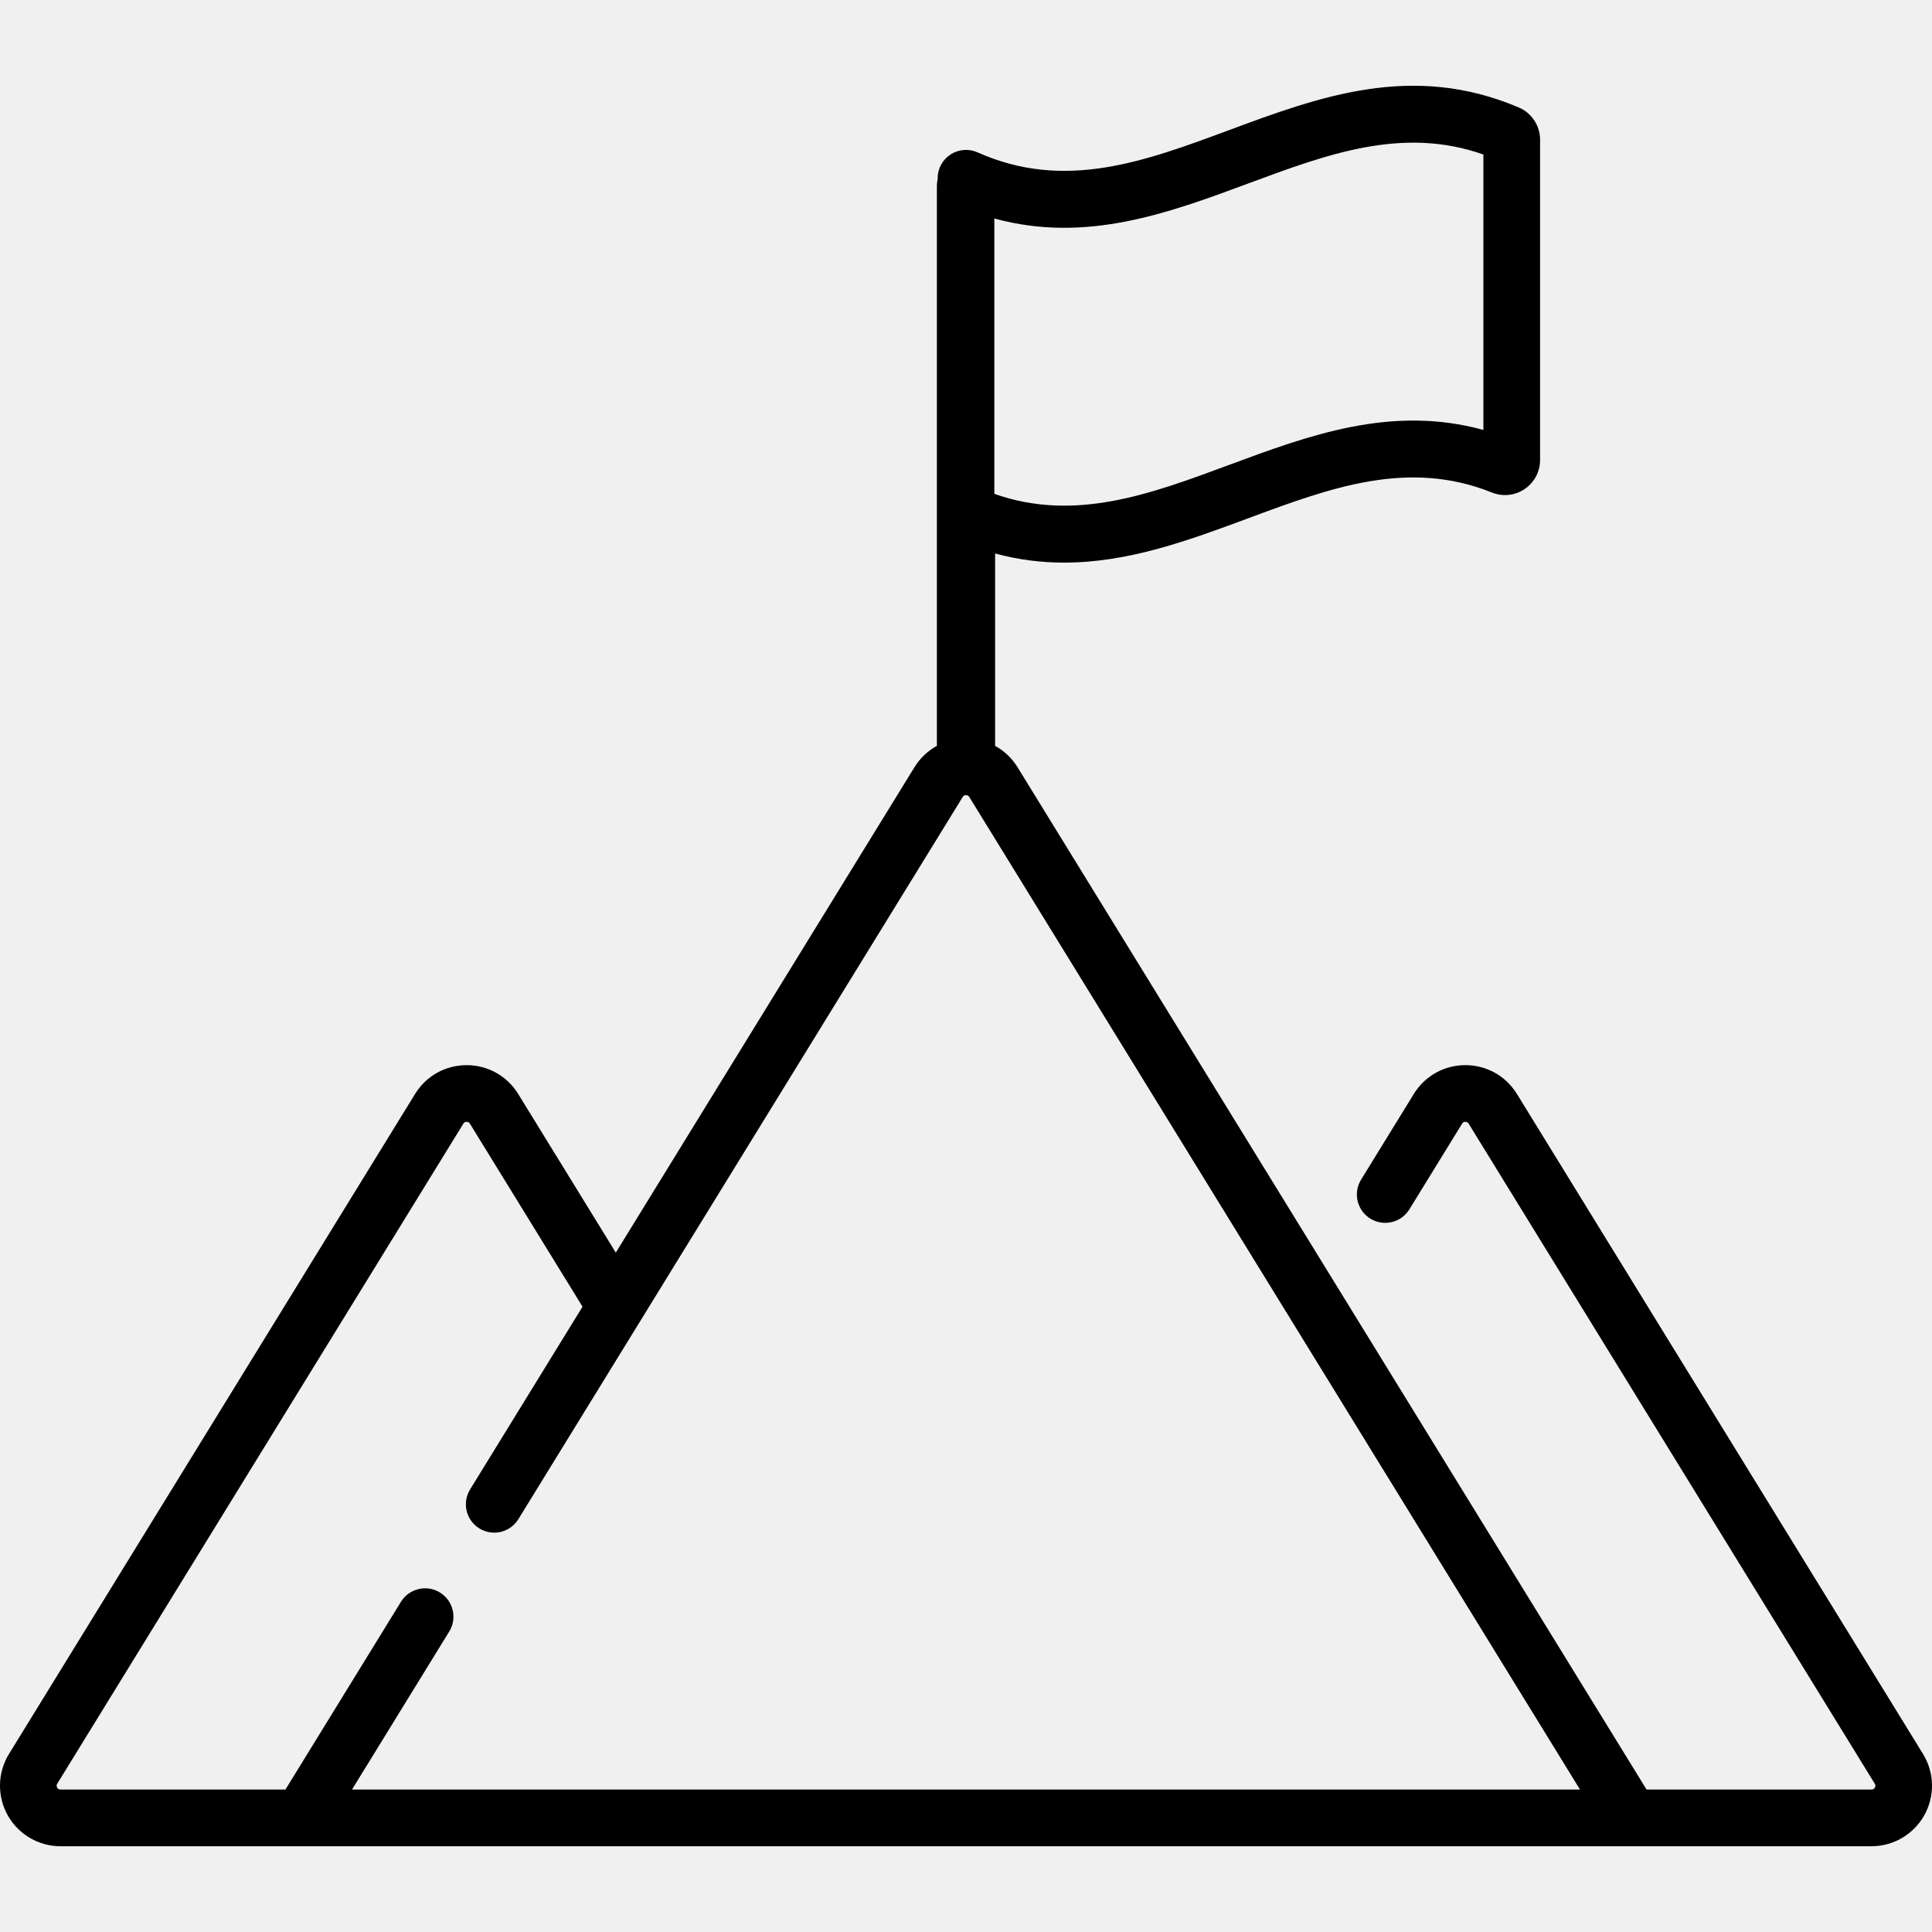
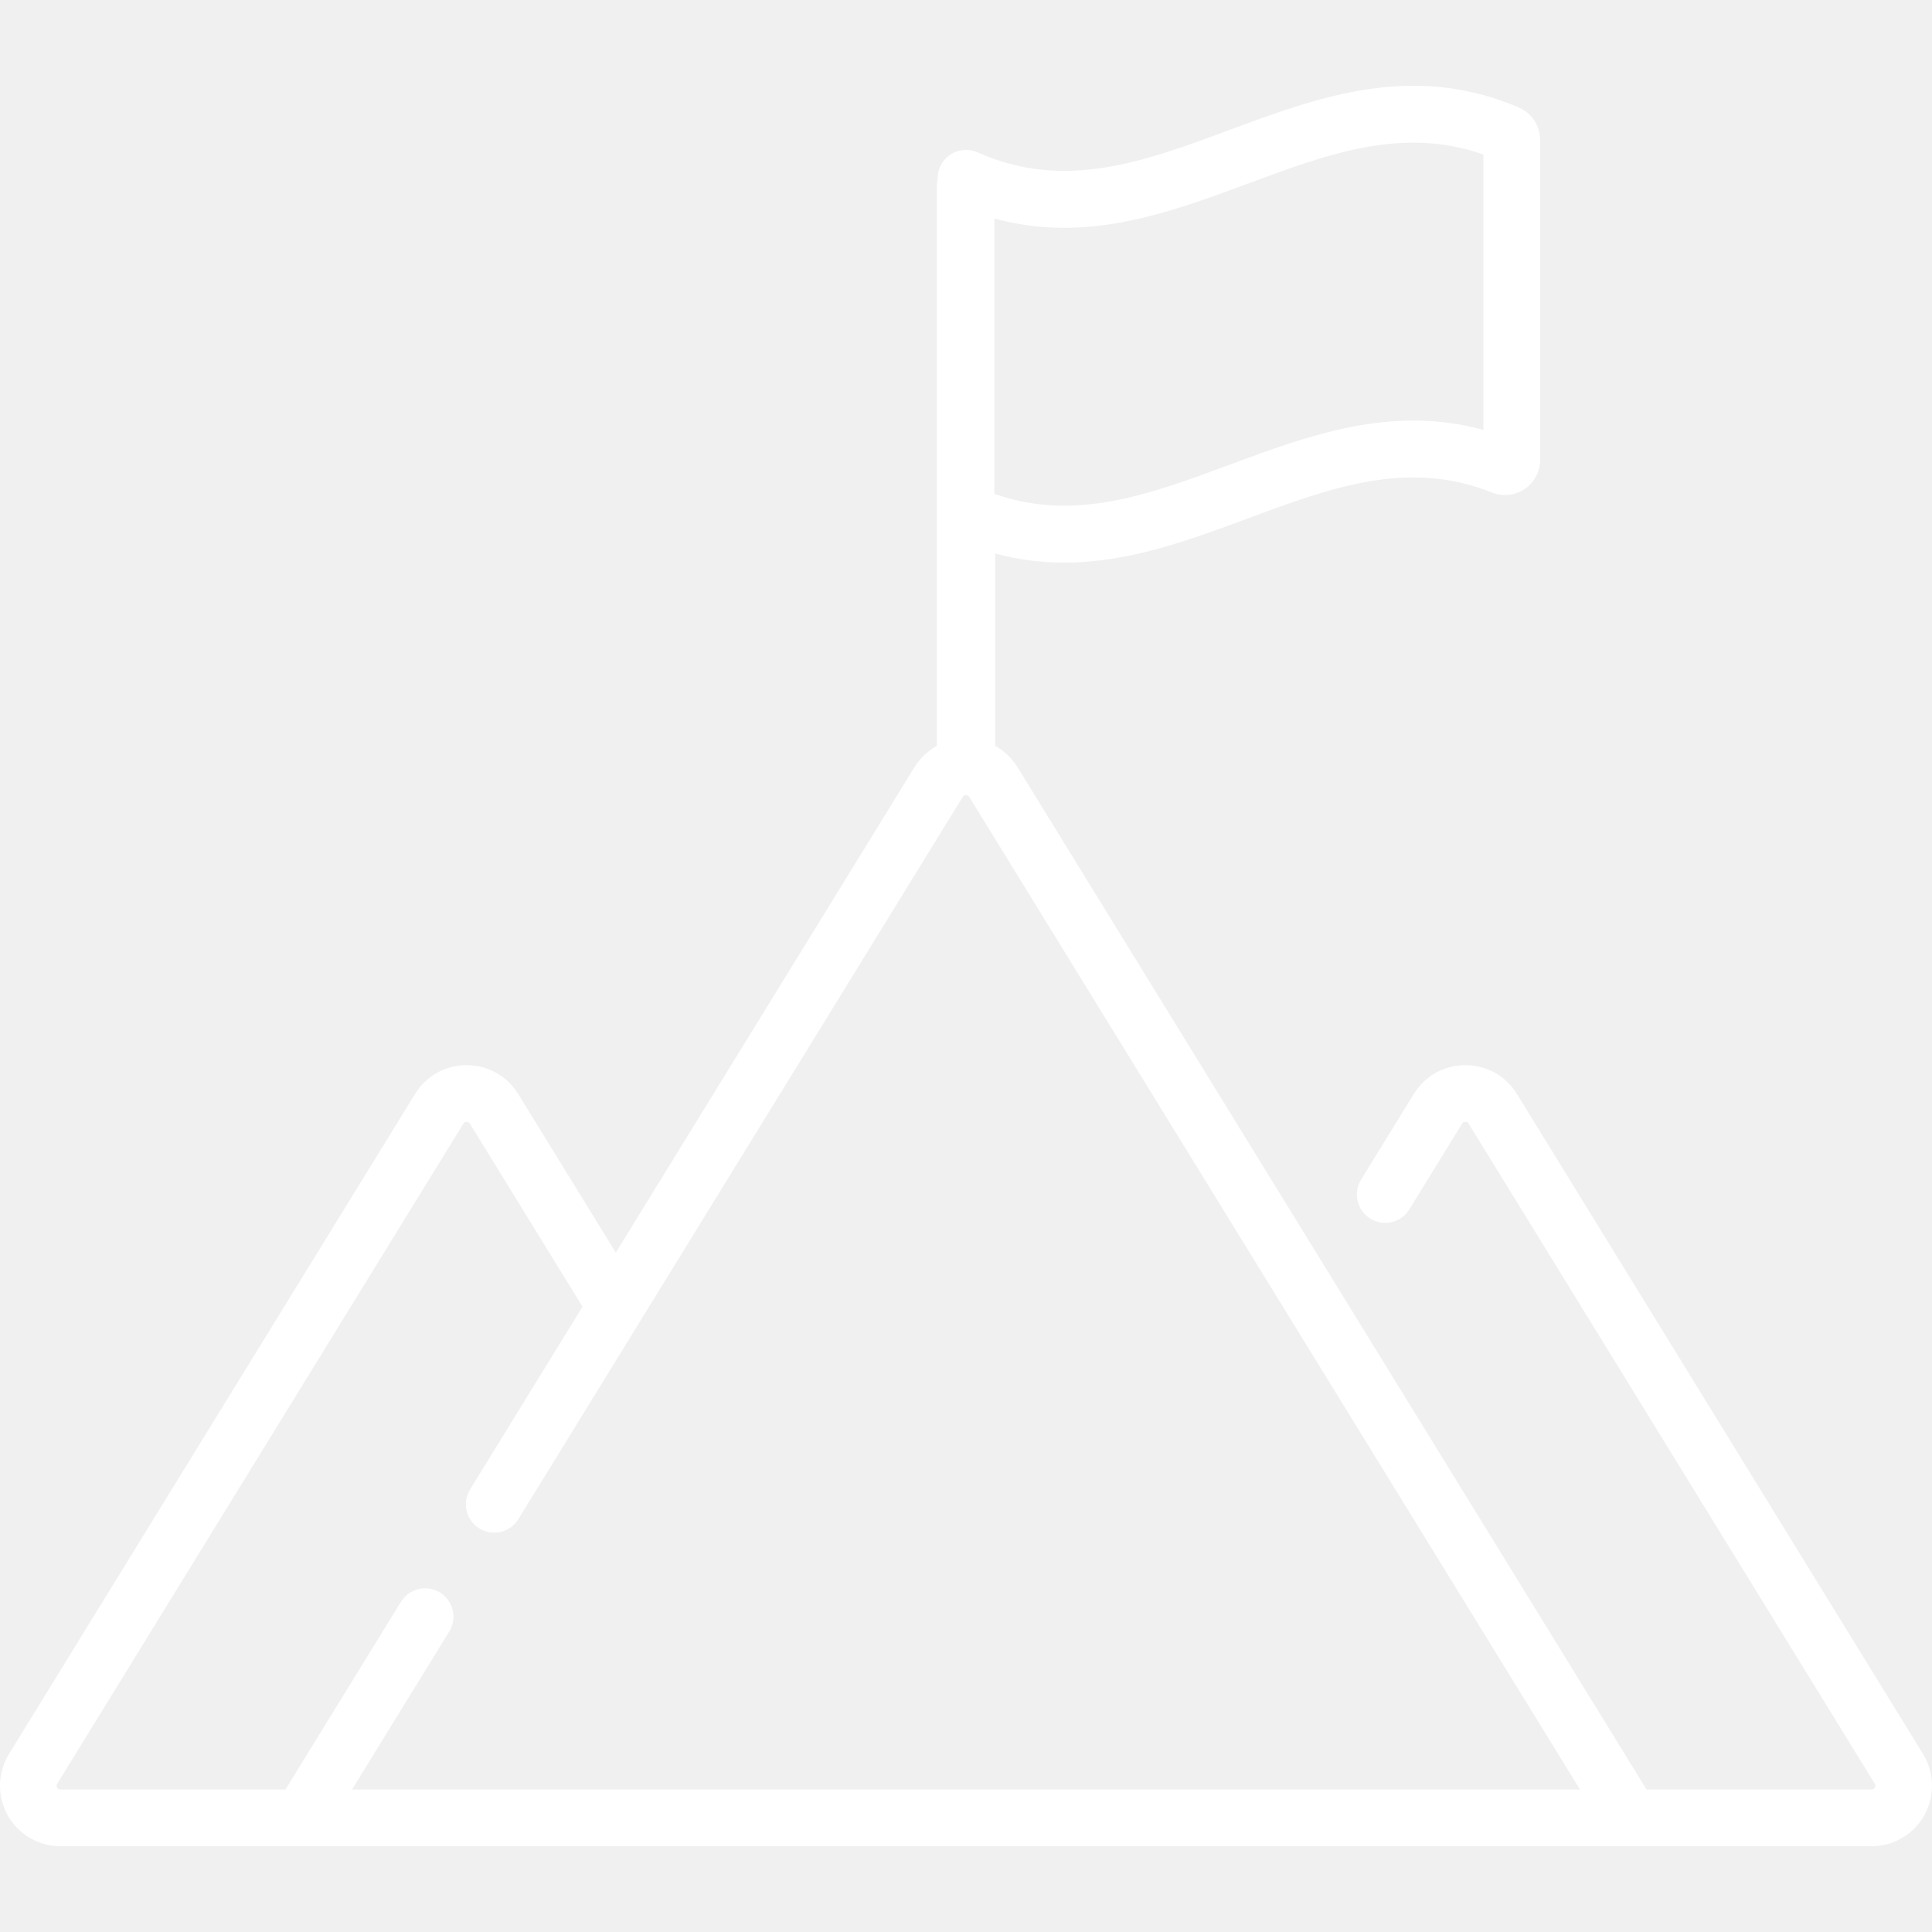
<svg xmlns="http://www.w3.org/2000/svg" version="1.1" id="Capa_1" x="0px" y="0px" viewBox="0 0 512 512" style="enable-background:new 0 0 512 512;" xml:space="preserve" width="512px" height="512px">
  <g>
    <g>
-       <path d="M509.622,464.823L402.004,289.912c-2.943-4.782-8.052-7.637-13.667-7.637c-5.614,0-10.723,2.856-13.664,7.637    l-13.972,22.709c-2.174,3.533-1.072,8.16,2.461,10.334c3.535,2.173,8.16,1.072,10.335-2.461l13.972-22.71    c0.074-0.12,0.299-0.486,0.87-0.486c0.571,0,0.797,0.366,0.871,0.486l107.618,174.911c0.086,0.139,0.314,0.51,0.022,1.033    c-0.292,0.523-0.728,0.523-0.892,0.523h-59.6L269.665,203.333c-1.497-2.434-3.557-4.365-5.958-5.678    c0.003,0.001,0.006,0.003,0.008,0.004v-50.98c6.251,1.695,12.34,2.419,18.297,2.419c17.132,0,33.175-5.955,48.87-11.781    c21.748-8.073,42.29-15.698,64.508-6.788c2.865,1.149,6.103,0.803,8.66-0.927c2.561-1.732,4.089-4.611,4.089-7.701V37.044    c0-3.74-2.219-7.101-5.65-8.561c-28.203-12.027-52.927-2.851-76.836,6.023c-22.398,8.314-43.553,16.167-66.588,5.872    c-2.325-1.039-5.016-0.829-7.152,0.555c-2.136,1.385-3.425,3.757-3.425,6.303v0.279c-0.129,0.559-0.203,1.138-0.203,1.736v148.408    c-2.397,1.313-4.455,3.243-5.951,5.674l-79.139,128.623l-25.868-42.043c-2.942-4.782-8.051-7.637-13.666-7.637    c-5.614,0-10.723,2.855-13.665,7.637L2.377,464.823c-3.043,4.945-3.173,11.166-0.341,16.235c2.832,5.069,8.199,8.218,14.006,8.218    h479.915c5.807,0,11.174-3.149,14.006-8.218C512.796,475.989,512.665,469.767,509.622,464.823z M263.512,57.901    c24.317,6.67,46.158-1.437,67.37-9.311c20.985-7.79,40.867-15.168,62.234-7.642v72.985c-24.39-6.688-46.253,1.428-67.462,9.3    c-20.95,7.776-40.813,15.149-62.142,7.646V57.901z M93.282,474.252l25.771-41.885c2.174-3.533,1.072-8.16-2.461-10.334    c-3.534-2.173-8.16-1.072-10.334,2.461l-30.615,49.758h-59.6c-0.164,0-0.6,0-0.892-0.523s-0.065-0.893,0.022-1.033l107.619-174.91    c0.074-0.12,0.299-0.486,0.87-0.486c0.571,0,0.796,0.366,0.87,0.486l29.844,48.504l-29.799,48.431    c-2.174,3.533-1.072,8.16,2.461,10.334c3.535,2.174,8.161,1.072,10.334-2.461L255.13,211.205c0.074-0.12,0.299-0.486,0.87-0.486    c0.57,0,0.795,0.366,0.87,0.486l161.848,263.047H93.282z" fill="#000000" />
+       <path d="M509.622,464.823L402.004,289.912c-2.943-4.782-8.052-7.637-13.667-7.637c-5.614,0-10.723,2.856-13.664,7.637    l-13.972,22.709c-2.174,3.533-1.072,8.16,2.461,10.334c3.535,2.173,8.16,1.072,10.335-2.461l13.972-22.71    c0.074-0.12,0.299-0.486,0.87-0.486c0.571,0,0.797,0.366,0.871,0.486l107.618,174.911c0.086,0.139,0.314,0.51,0.022,1.033    c-0.292,0.523-0.728,0.523-0.892,0.523h-59.6L269.665,203.333c-1.497-2.434-3.557-4.365-5.958-5.678    c0.003,0.001,0.006,0.003,0.008,0.004v-50.98c6.251,1.695,12.34,2.419,18.297,2.419c17.132,0,33.175-5.955,48.87-11.781    c21.748-8.073,42.29-15.698,64.508-6.788c2.865,1.149,6.103,0.803,8.66-0.927c2.561-1.732,4.089-4.611,4.089-7.701V37.044    c0-3.74-2.219-7.101-5.65-8.561c-28.203-12.027-52.927-2.851-76.836,6.023c-22.398,8.314-43.553,16.167-66.588,5.872    c-2.325-1.039-5.016-0.829-7.152,0.555c-2.136,1.385-3.425,3.757-3.425,6.303v0.279c-0.129,0.559-0.203,1.138-0.203,1.736v148.408    c-2.397,1.313-4.455,3.243-5.951,5.674l-79.139,128.623l-25.868-42.043c-2.942-4.782-8.051-7.637-13.666-7.637    c-5.614,0-10.723,2.855-13.665,7.637L2.377,464.823c-3.043,4.945-3.173,11.166-0.341,16.235c2.832,5.069,8.199,8.218,14.006,8.218    h479.915c5.807,0,11.174-3.149,14.006-8.218C512.796,475.989,512.665,469.767,509.622,464.823z M263.512,57.901    c24.317,6.67,46.158-1.437,67.37-9.311c20.985-7.79,40.867-15.168,62.234-7.642v72.985c-24.39-6.688-46.253,1.428-67.462,9.3    c-20.95,7.776-40.813,15.149-62.142,7.646V57.901z M93.282,474.252l25.771-41.885c2.174-3.533,1.072-8.16-2.461-10.334    c-3.534-2.173-8.16-1.072-10.334,2.461l-30.615,49.758h-59.6c-0.164,0-0.6,0-0.892-0.523s-0.065-0.893,0.022-1.033l107.619-174.91    c0.074-0.12,0.299-0.486,0.87-0.486c0.571,0,0.796,0.366,0.87,0.486l29.844,48.504l-29.799,48.431    c-2.174,3.533-1.072,8.16,2.461,10.334c3.535,2.174,8.161,1.072,10.334-2.461L255.13,211.205c0.074-0.12,0.299-0.486,0.87-0.486    c0.57,0,0.795,0.366,0.87,0.486l161.848,263.047H93.282z" fill="#FFFFFF" />
    </g>
  </g>
  <g>
</g>
  <g>
</g>
  <g>
</g>
  <g>
</g>
  <g>
</g>
  <g>
</g>
  <g>
</g>
  <g>
</g>
  <g>
</g>
  <g>
</g>
  <g>
</g>
  <g>
</g>
  <g>
</g>
  <g>
</g>
  <g>
</g>
</svg>
